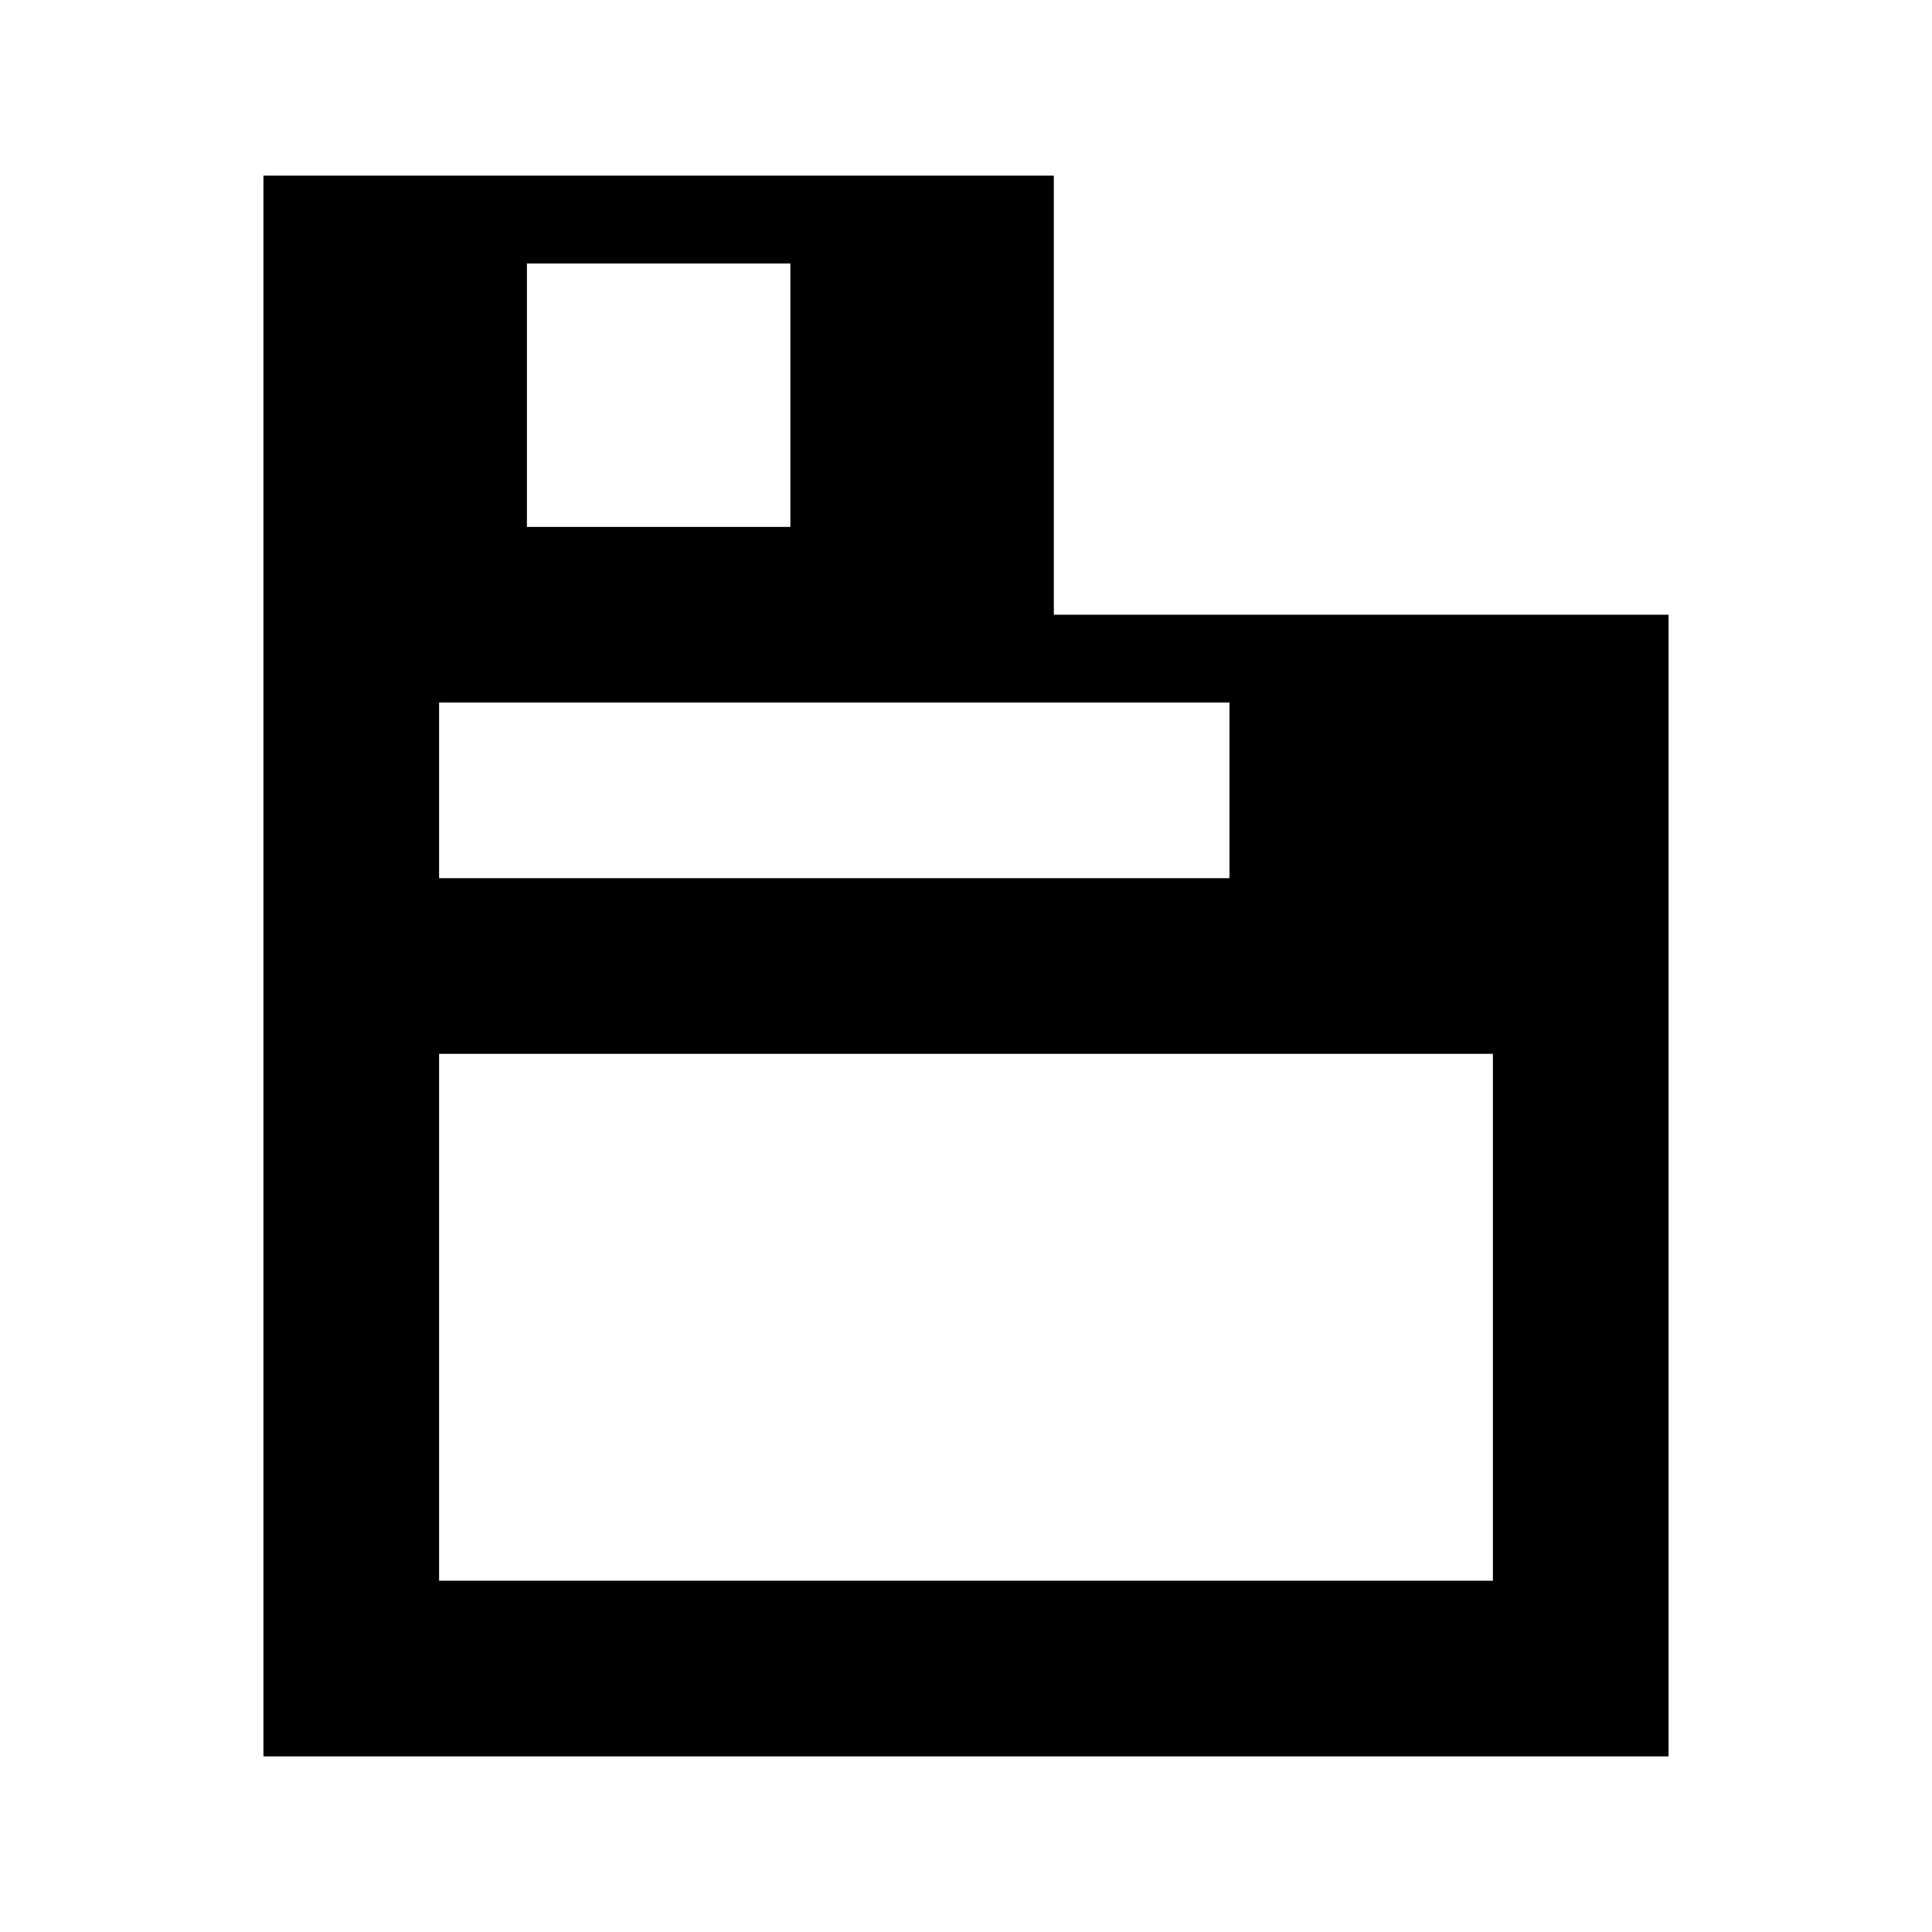
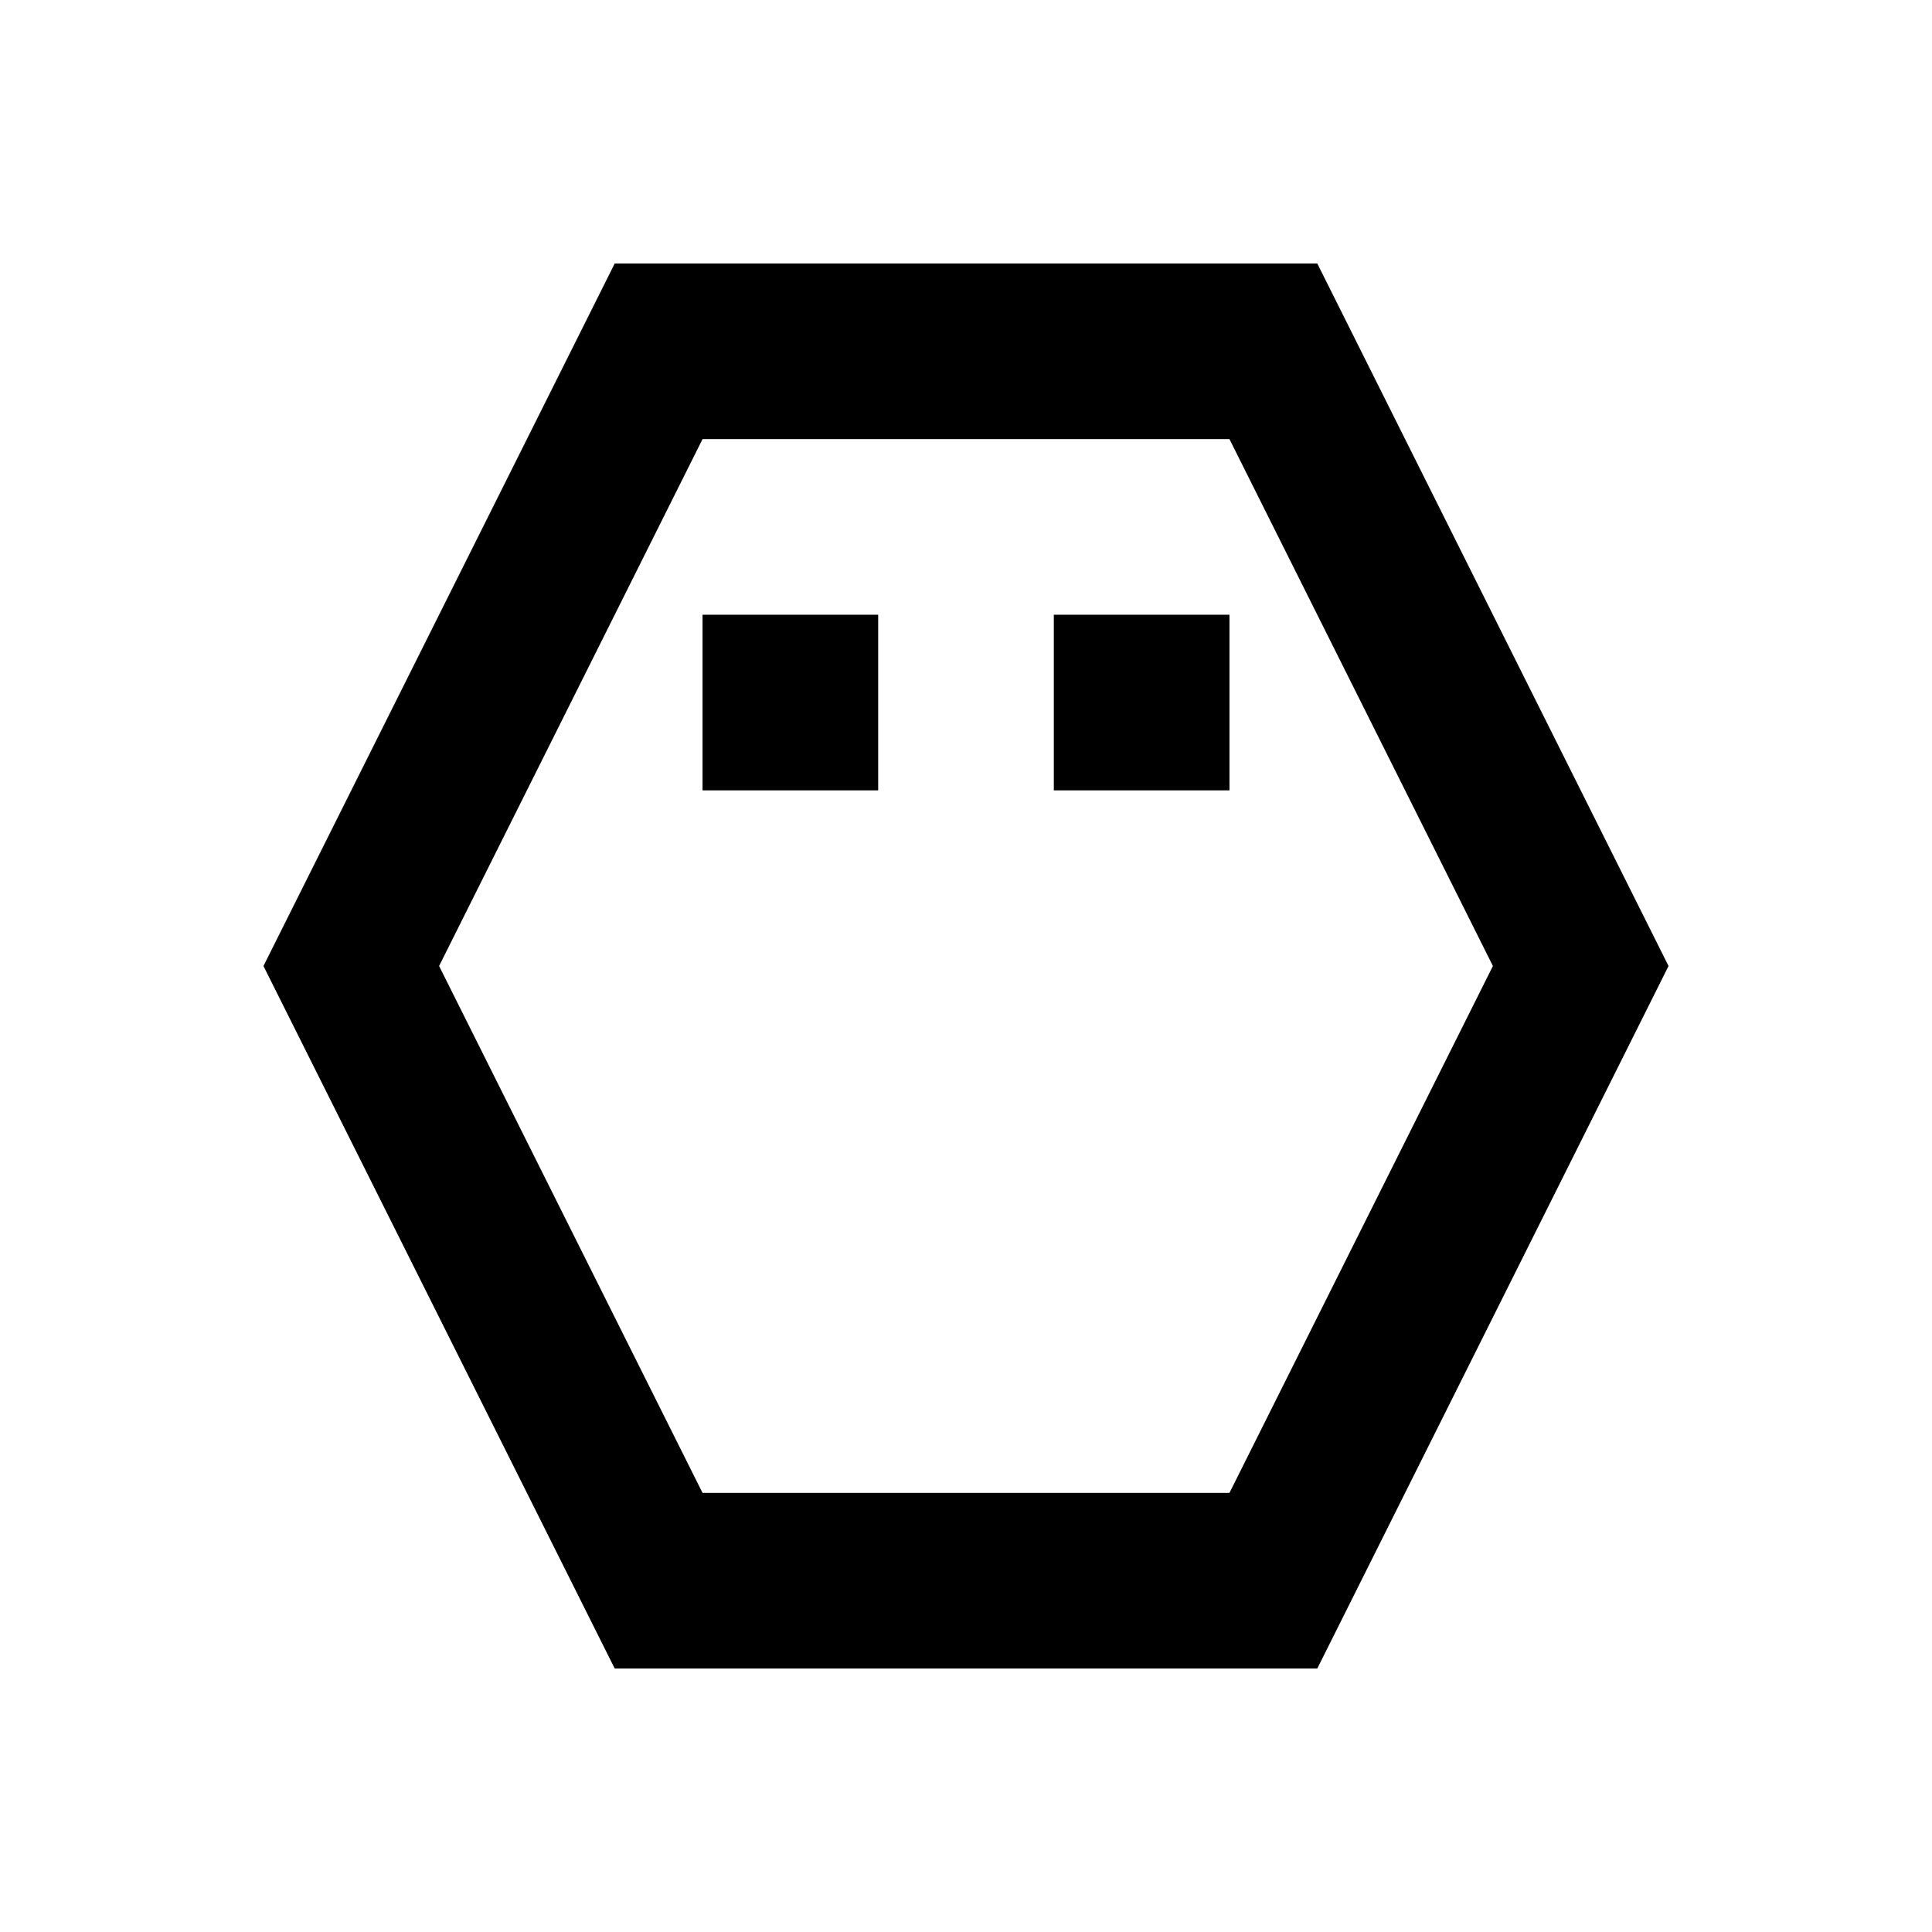
<svg xmlns="http://www.w3.org/2000/svg" viewBox="0 0 44 44" width="44" height="44">
  <defs>
-     <path id="mark-base" fill-rule="evenodd" d="M6 4H24V14H38V40H6Z M12 6H18V12H12Z M10 16H28V20H10Z M10 24H34V36H10Z" />
-     <rect id="aperture-live" x="12" y="26" width="20" height="8" />
-     <g id="aperture-working">
-       <rect x="16" y="24" width="4" height="12" />
-       <rect x="24" y="24" width="4" height="12" />
+     <g id="mark-base">
+       <path fill-rule="evenodd" d="M14 6H30L38 22L30 38H14L6 22Z M16 10H28L34 22L28 34H16L10 22Z" />
+       <rect x="16" y="14" width="4" height="4" />
+       <rect x="24" y="14" width="4" height="4" />
    </g>
-     <path id="aperture-fault" d="M12 26H32V28H22V32H32V34H12Z" />
-     <g id="mark-live">
-       <use href="#mark-base" />
-       <use href="#aperture-live" />
+     <rect id="mouth-live" x="18" y="24" width="8" height="6" />
+     <g id="mouth-working">
+       <rect x="14" y="24" width="4" height="4" />
+       <rect x="20" y="24" width="4" height="4" />
+       <rect x="26" y="24" width="4" height="4" />
+     </g>
+     <g id="mouth-fault">
+       <rect x="20" y="22" width="4" height="6" />
+       <rect x="20" y="30" width="4" height="4" />
    </g>
    <g id="mark-idle">
      <use href="#mark-base" />
    </g>
+     <g id="mark-live">
+       <use href="#mark-base" />
+       <use href="#mouth-live" />
+     </g>
    <g id="mark-working">
      <use href="#mark-base" />
-       <use href="#aperture-working" />
+       <use href="#mouth-working" />
    </g>
    <g id="mark-fault">
      <use href="#mark-base" />
-       <use href="#aperture-fault" />
+       <use href="#mouth-fault" />
+     </g>
+     <g id="mark-hero">
+       <use href="#mark-idle" />
+       <path d="M15 24Q22 31 29 24L29 27Q22 34 15 27Z" />
+       <rect x="21" y="-4" width="2" height="10" />
+       <path d="M20.2 -10.1L23.8 -10.1L25.6 -7L23.8 -3.9L20.2 -3.9L18.4 -7Z" />
    </g>
  </defs>
  <use href="#mark-idle" fill="#000" />
</svg>
